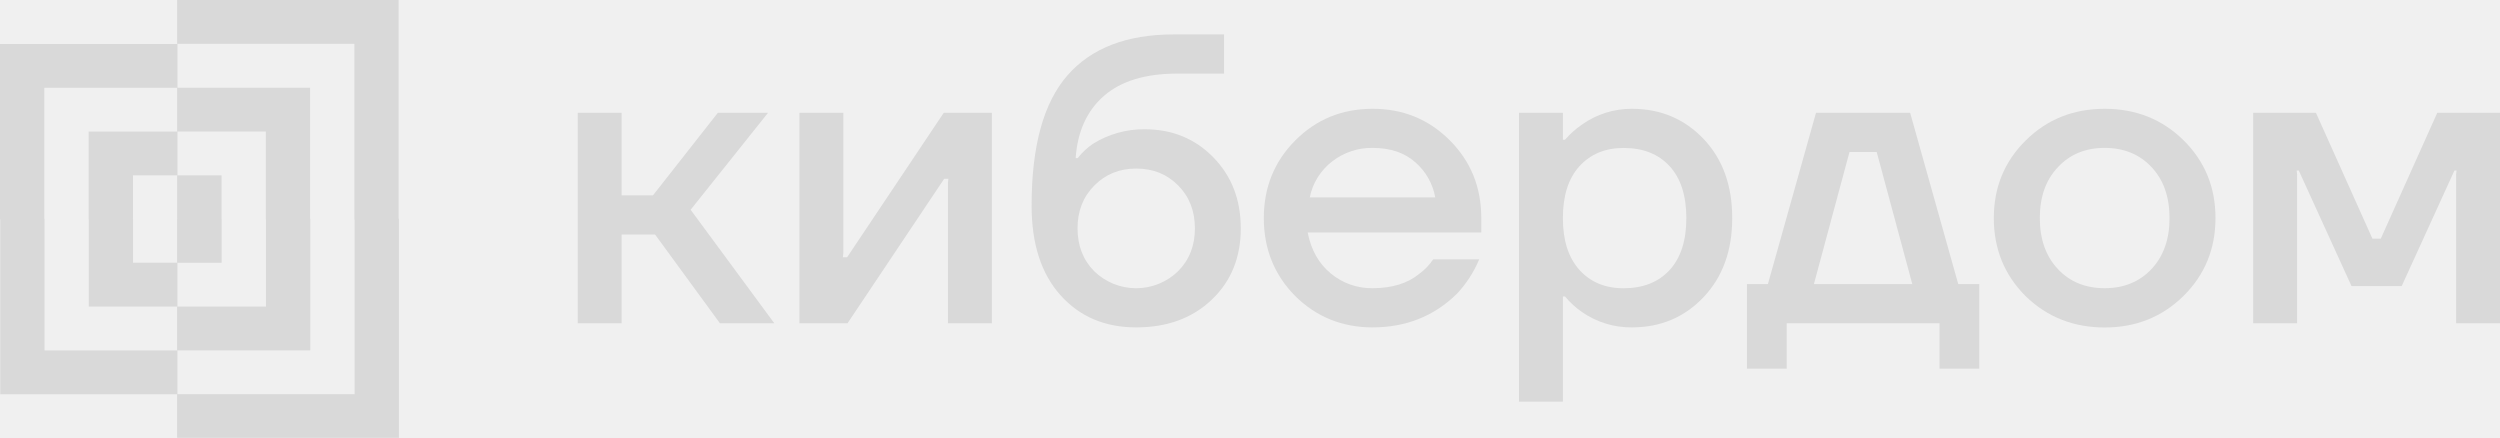
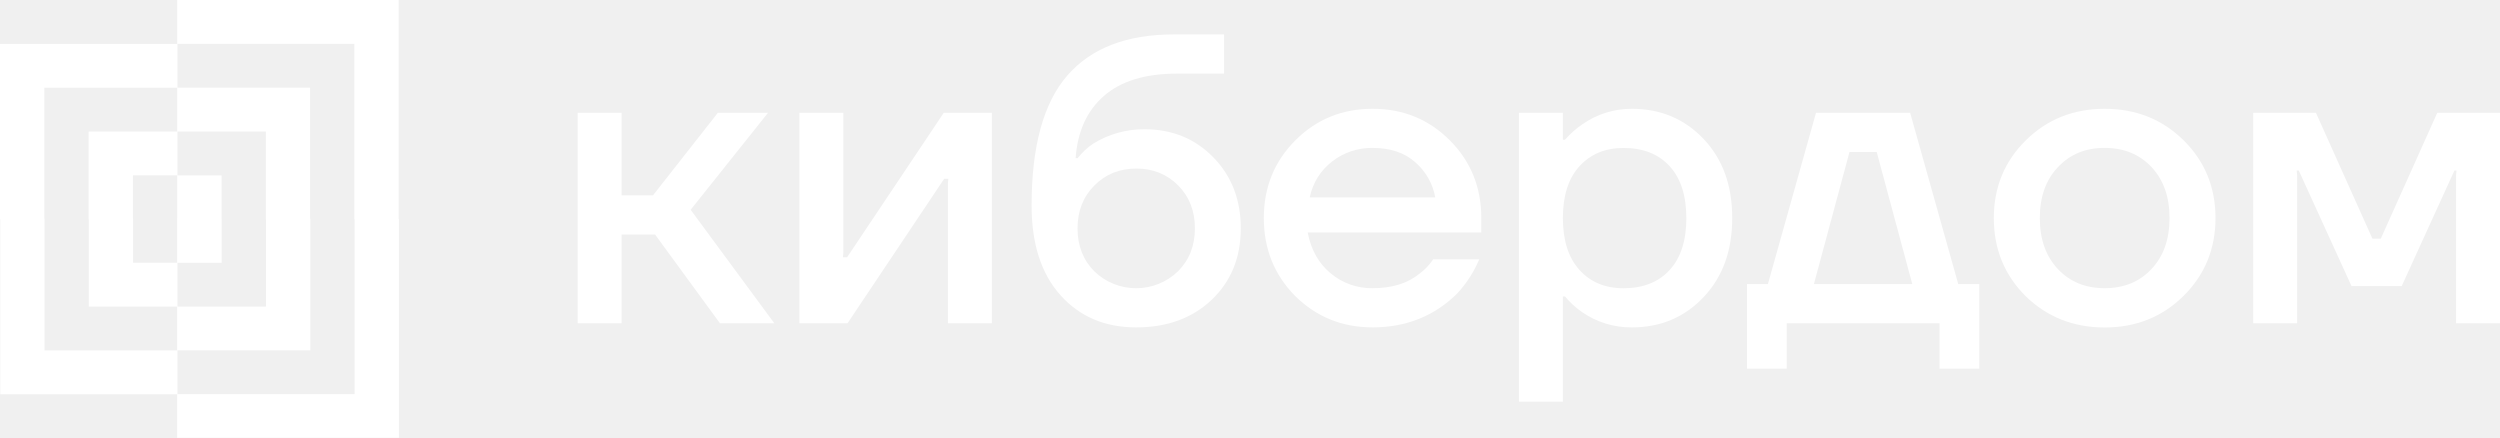
- <svg xmlns="http://www.w3.org/2000/svg" width="137" height="24" viewBox="0 0 137 24" fill="none">
+ <svg xmlns="http://www.w3.org/2000/svg" viewBox="0 0 137 24" fill="none">
  <g clip-path="url(#clip0_125_365)">
    <mask id="mask0_125_365" style="mask-type:luminance" maskUnits="userSpaceOnUse" x="0" y="0" width="137" height="24">
      <path d="M137 0H0V24H137V0Z" fill="white" />
    </mask>
    <g mask="url(#mask0_125_365)">
-       <path d="M126.914 6.182L130.009 13.079H130.467L133.562 6.182H137.001V17.714H134.594V9.573L134.617 9.347H134.502L131.613 15.678H128.863L125.974 9.347H125.859L125.882 9.573V17.714H123.475V6.182H126.914Z" fill="#D9D9D9" />
-       <path d="M46.215 6.182V13.87L46.192 14.097H46.422L51.717 6.182H54.354V17.714H51.947V10.027L51.97 9.799H51.74L46.445 17.714H43.808V6.182H46.215Z" fill="#D9D9D9" />
-       <path d="M34.064 6.182V10.704H35.784L39.337 6.182H42.088L37.847 11.495L42.432 17.714H39.452L35.899 12.853H34.064V17.714H31.658V6.182H34.064Z" fill="#D9D9D9" />
-       <path d="M119.658 7.686C118.489 6.536 117.048 5.962 115.336 5.962C113.623 5.962 112.182 6.538 111.014 7.691C109.845 8.845 109.261 10.265 109.261 11.954C109.261 13.642 109.842 15.067 111.003 16.228C112.179 17.373 113.624 17.945 115.336 17.946C117.047 17.947 118.488 17.37 119.658 16.216C120.825 15.06 121.409 13.637 121.409 11.949C121.409 10.26 120.825 8.839 119.658 7.686ZM117.904 14.741C117.246 15.442 116.39 15.793 115.336 15.793C114.281 15.793 113.425 15.442 112.769 14.741C112.112 14.04 111.782 13.11 111.782 11.949C111.782 10.788 112.11 9.861 112.769 9.167C113.426 8.458 114.282 8.104 115.336 8.105C116.39 8.105 117.246 8.456 117.904 9.156C118.561 9.857 118.89 10.788 118.89 11.949C118.89 13.11 118.561 14.04 117.904 14.741Z" fill="#D9D9D9" />
-       <path d="M81.175 11.949C81.175 10.26 80.599 8.839 79.445 7.686C78.291 6.534 76.881 5.959 75.214 5.962C73.546 5.962 72.136 6.538 70.985 7.691C69.834 8.845 69.258 10.264 69.257 11.949C69.257 13.636 69.83 15.061 70.976 16.222C72.138 17.367 73.551 17.94 75.217 17.941C77.051 17.941 78.595 17.324 79.847 16.091C80.35 15.551 80.755 14.929 81.043 14.253L81.062 14.21H78.54C78.336 14.515 78.08 14.783 77.782 15.001C77.141 15.529 76.285 15.793 75.214 15.793C74.375 15.805 73.559 15.515 72.92 14.979C72.271 14.442 71.854 13.707 71.668 12.772L71.662 12.74H81.175V11.949ZM71.775 10.818C71.931 10.033 72.37 9.33 73.012 8.839C73.639 8.354 74.415 8.095 75.212 8.105C76.19 8.105 76.974 8.368 77.563 8.896C78.136 9.396 78.52 10.074 78.651 10.818H71.775Z" fill="#D9D9D9" />
-       <path d="M66.492 8.624C65.491 7.597 64.234 7.083 62.721 7.083C61.724 7.076 60.747 7.35 59.905 7.874C59.587 8.088 59.305 8.349 59.07 8.649L59.06 8.666H58.945C59.047 7.205 59.564 6.069 60.496 5.255C61.428 4.442 62.763 4.035 64.501 4.034H67.078V1.886H64.326C61.743 1.886 59.798 2.636 58.491 4.136C57.184 5.636 56.531 8.014 56.532 11.27C56.532 13.365 57.059 15.001 58.114 16.177C59.168 17.354 60.551 17.942 62.264 17.941C63.96 17.941 65.339 17.436 66.402 16.426C67.464 15.416 67.995 14.112 67.995 12.514C67.995 10.945 67.494 9.649 66.492 8.624ZM64.555 14.866C63.944 15.461 63.12 15.795 62.261 15.795C61.402 15.795 60.577 15.461 59.966 14.866C59.355 14.249 59.049 13.465 59.049 12.514C59.049 11.563 59.358 10.779 59.974 10.162C60.586 9.545 61.35 9.237 62.269 9.237C63.188 9.237 63.953 9.545 64.564 10.162C65.175 10.779 65.481 11.563 65.481 12.514C65.481 13.465 65.172 14.249 64.555 14.866Z" fill="#D9D9D9" />
-       <path d="M107.312 15.567L104.676 6.182H99.517L96.881 15.567H95.734V20.202H97.912V17.715H106.286V20.202H108.464V15.567H107.312ZM99.402 15.567L101.352 8.331H102.844L104.793 15.567H99.402Z" fill="#D9D9D9" />
-       <path d="M93.361 7.619C92.311 6.514 91 5.962 89.429 5.962C88.45 5.957 87.495 6.258 86.7 6.821C86.365 7.05 86.059 7.32 85.791 7.624L85.76 7.657H85.646V6.183H83.239V22.011H85.646V16.245H85.76C86.032 16.572 86.348 16.861 86.699 17.104C87.497 17.658 88.452 17.951 89.428 17.941C91.002 17.941 92.313 17.387 93.36 16.279C94.407 15.171 94.928 13.728 94.925 11.949C94.928 10.17 94.408 8.726 93.361 7.619ZM91.492 14.801C90.88 15.464 90.04 15.795 88.97 15.796C87.961 15.796 87.156 15.46 86.552 14.79C85.948 14.119 85.646 13.173 85.646 11.952C85.646 10.731 85.944 9.789 86.54 9.125C87.152 8.447 87.961 8.108 88.97 8.108C90.04 8.108 90.88 8.439 91.492 9.103C92.103 9.766 92.409 10.715 92.412 11.949C92.412 13.184 92.105 14.135 91.492 14.801Z" fill="#D9D9D9" />
-       <path d="M9.709 7.208H14.568V12.026H14.575V16.8H9.724V14.4H12.147V11.992H12.142V9.611H9.709V11.992H9.706V14.397H7.291V11.984H7.286V9.609H9.726V7.209H4.857V12.016H4.865V16.8H9.706V19.2H17.005V11.992H16.993V4.806H9.726V2.409H0V12.016H0.014V21.606H9.706V24H21.861V11.992H21.845V0H9.709V2.403H19.419V12.026H19.433V21.6H9.724V19.203H2.44V11.984H2.428V4.809H9.709V7.208Z" fill="#D9D9D9" />
+       <path d="M126.914 6.182L130.009 13.079H130.467L133.562 6.182H137.001V17.714H134.594V9.573L134.617 9.347H134.502L131.613 15.678H128.863L125.974 9.347H125.859L125.882 9.573V17.714H123.475V6.182H126.914Z" fill="#ffffff" />
+       <path d="M46.215 6.182V13.87L46.192 14.097H46.422L51.717 6.182H54.354V17.714H51.947V10.027L51.97 9.799H51.74L46.445 17.714H43.808V6.182H46.215Z" fill="#ffffff" />
+       <path d="M34.064 6.182V10.704H35.784L39.337 6.182H42.088L37.847 11.495L42.432 17.714H39.452L35.899 12.853H34.064V17.714H31.658V6.182H34.064Z" fill="#ffffff" />
+       <path d="M119.658 7.686C118.489 6.536 117.048 5.962 115.336 5.962C113.623 5.962 112.182 6.538 111.014 7.691C109.845 8.845 109.261 10.265 109.261 11.954C109.261 13.642 109.842 15.067 111.003 16.228C112.179 17.373 113.624 17.945 115.336 17.946C117.047 17.947 118.488 17.37 119.658 16.216C120.825 15.06 121.409 13.637 121.409 11.949C121.409 10.26 120.825 8.839 119.658 7.686ZM117.904 14.741C117.246 15.442 116.39 15.793 115.336 15.793C114.281 15.793 113.425 15.442 112.769 14.741C112.112 14.04 111.782 13.11 111.782 11.949C111.782 10.788 112.11 9.861 112.769 9.167C113.426 8.458 114.282 8.104 115.336 8.105C116.39 8.105 117.246 8.456 117.904 9.156C118.561 9.857 118.89 10.788 118.89 11.949C118.89 13.11 118.561 14.04 117.904 14.741Z" fill="#ffffff" />
+       <path d="M81.175 11.949C81.175 10.26 80.599 8.839 79.445 7.686C78.291 6.534 76.881 5.959 75.214 5.962C73.546 5.962 72.136 6.538 70.985 7.691C69.834 8.845 69.258 10.264 69.257 11.949C69.257 13.636 69.83 15.061 70.976 16.222C72.138 17.367 73.551 17.94 75.217 17.941C77.051 17.941 78.595 17.324 79.847 16.091C80.35 15.551 80.755 14.929 81.043 14.253L81.062 14.21H78.54C78.336 14.515 78.08 14.783 77.782 15.001C77.141 15.529 76.285 15.793 75.214 15.793C74.375 15.805 73.559 15.515 72.92 14.979C72.271 14.442 71.854 13.707 71.668 12.772L71.662 12.74H81.175V11.949ZM71.775 10.818C71.931 10.033 72.37 9.33 73.012 8.839C73.639 8.354 74.415 8.095 75.212 8.105C76.19 8.105 76.974 8.368 77.563 8.896C78.136 9.396 78.52 10.074 78.651 10.818H71.775Z" fill="#ffffff" />
+       <path d="M66.492 8.624C65.491 7.597 64.234 7.083 62.721 7.083C61.724 7.076 60.747 7.35 59.905 7.874C59.587 8.088 59.305 8.349 59.07 8.649L59.06 8.666H58.945C59.047 7.205 59.564 6.069 60.496 5.255C61.428 4.442 62.763 4.035 64.501 4.034H67.078V1.886H64.326C61.743 1.886 59.798 2.636 58.491 4.136C57.184 5.636 56.531 8.014 56.532 11.27C56.532 13.365 57.059 15.001 58.114 16.177C59.168 17.354 60.551 17.942 62.264 17.941C63.96 17.941 65.339 17.436 66.402 16.426C67.464 15.416 67.995 14.112 67.995 12.514C67.995 10.945 67.494 9.649 66.492 8.624ZM64.555 14.866C63.944 15.461 63.12 15.795 62.261 15.795C61.402 15.795 60.577 15.461 59.966 14.866C59.355 14.249 59.049 13.465 59.049 12.514C59.049 11.563 59.358 10.779 59.974 10.162C60.586 9.545 61.35 9.237 62.269 9.237C63.188 9.237 63.953 9.545 64.564 10.162C65.175 10.779 65.481 11.563 65.481 12.514C65.481 13.465 65.172 14.249 64.555 14.866Z" fill="#ffffff" />
+       <path d="M107.312 15.567L104.676 6.182H99.517L96.881 15.567H95.734V20.202H97.912V17.715H106.286V20.202H108.464V15.567H107.312ZM99.402 15.567L101.352 8.331H102.844L104.793 15.567H99.402Z" fill="#ffffff" />
+       <path d="M93.361 7.619C92.311 6.514 91 5.962 89.429 5.962C88.45 5.957 87.495 6.258 86.7 6.821C86.365 7.05 86.059 7.32 85.791 7.624L85.76 7.657H85.646V6.183H83.239V22.011H85.646V16.245H85.76C86.032 16.572 86.348 16.861 86.699 17.104C87.497 17.658 88.452 17.951 89.428 17.941C91.002 17.941 92.313 17.387 93.36 16.279C94.407 15.171 94.928 13.728 94.925 11.949C94.928 10.17 94.408 8.726 93.361 7.619ZM91.492 14.801C90.88 15.464 90.04 15.795 88.97 15.796C87.961 15.796 87.156 15.46 86.552 14.79C85.948 14.119 85.646 13.173 85.646 11.952C85.646 10.731 85.944 9.789 86.54 9.125C87.152 8.447 87.961 8.108 88.97 8.108C90.04 8.108 90.88 8.439 91.492 9.103C92.103 9.766 92.409 10.715 92.412 11.949C92.412 13.184 92.105 14.135 91.492 14.801Z" fill="#ffffff" />
+       <path d="M9.709 7.208H14.568V12.026H14.575V16.8H9.724V14.4H12.147V11.992H12.142V9.611H9.709V11.992H9.706V14.397H7.291V11.984H7.286V9.609H9.726V7.209H4.857V12.016H4.865V16.8H9.706V19.2H17.005V11.992H16.993V4.806H9.726V2.409H0V12.016H0.014V21.606H9.706V24H21.861V11.992H21.845V0H9.709V2.403H19.419V12.026H19.433V21.6H9.724V19.203H2.44V11.984H2.428V4.809H9.709V7.208Z" fill="#ffffff" />
    </g>
  </g>
  <defs>
    <clipPath id="clip0_125_365">
      <rect width="137" height="24" fill="white" />
    </clipPath>
  </defs>
</svg>
